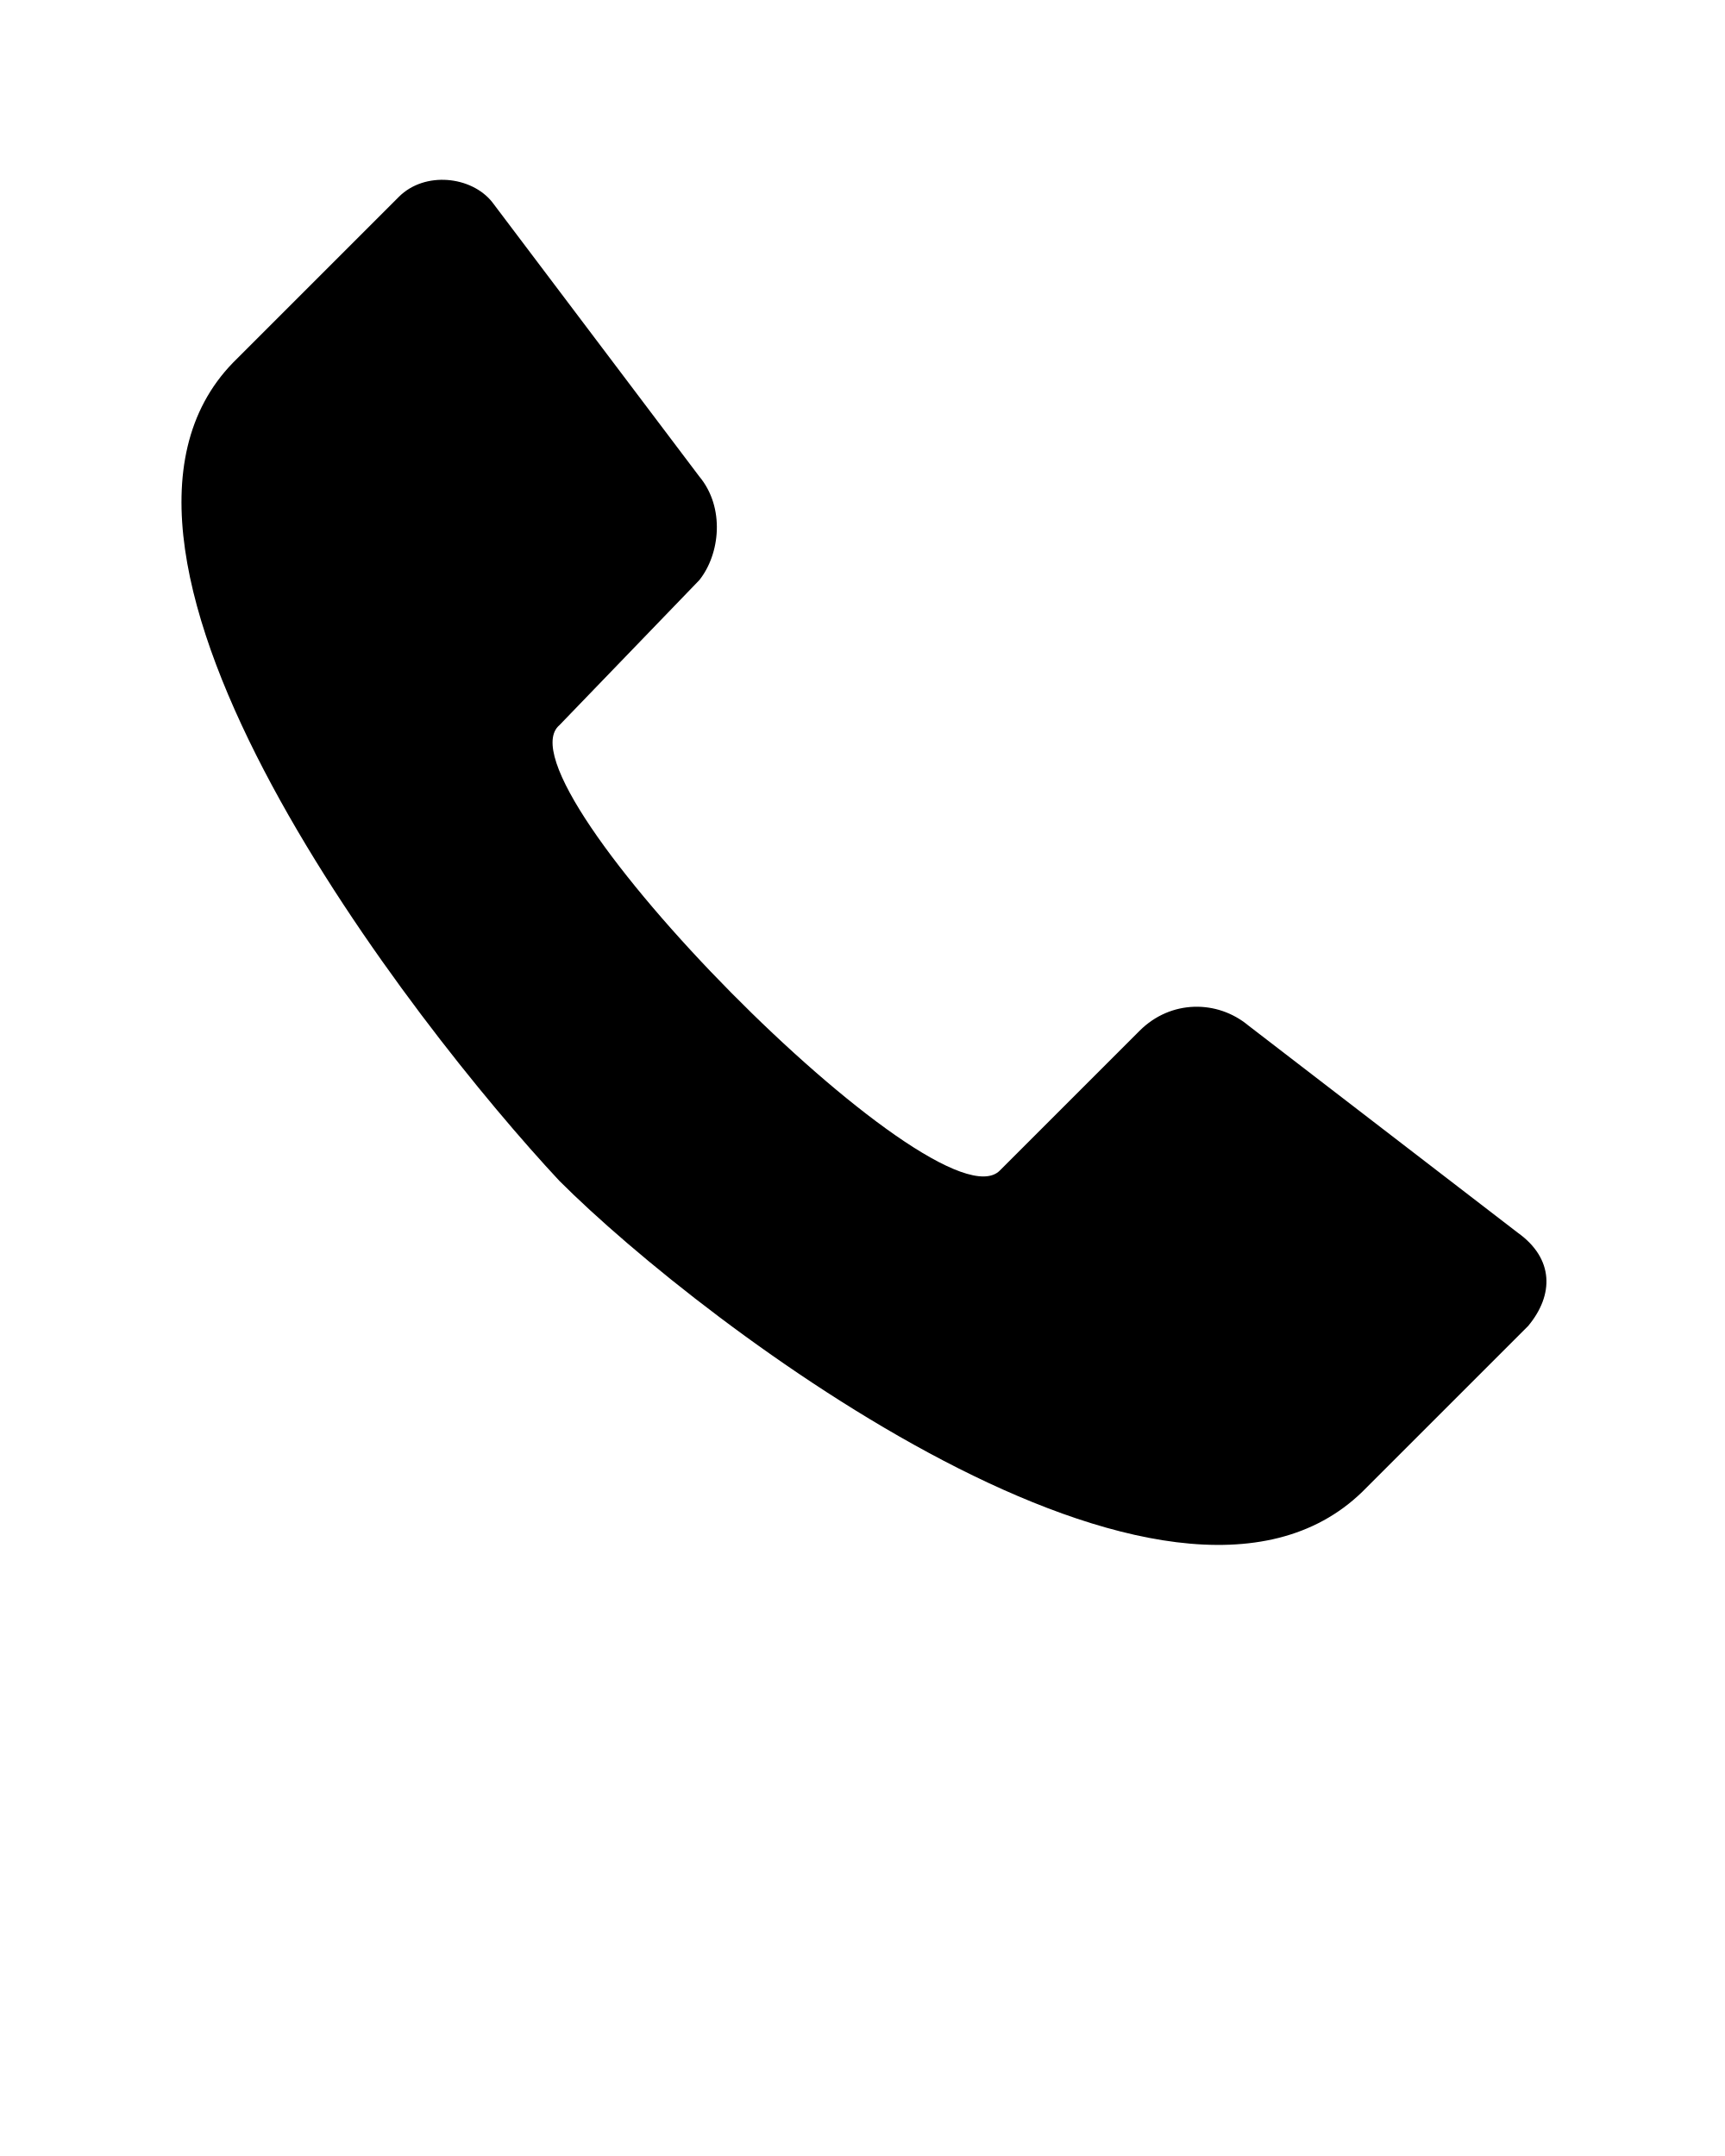
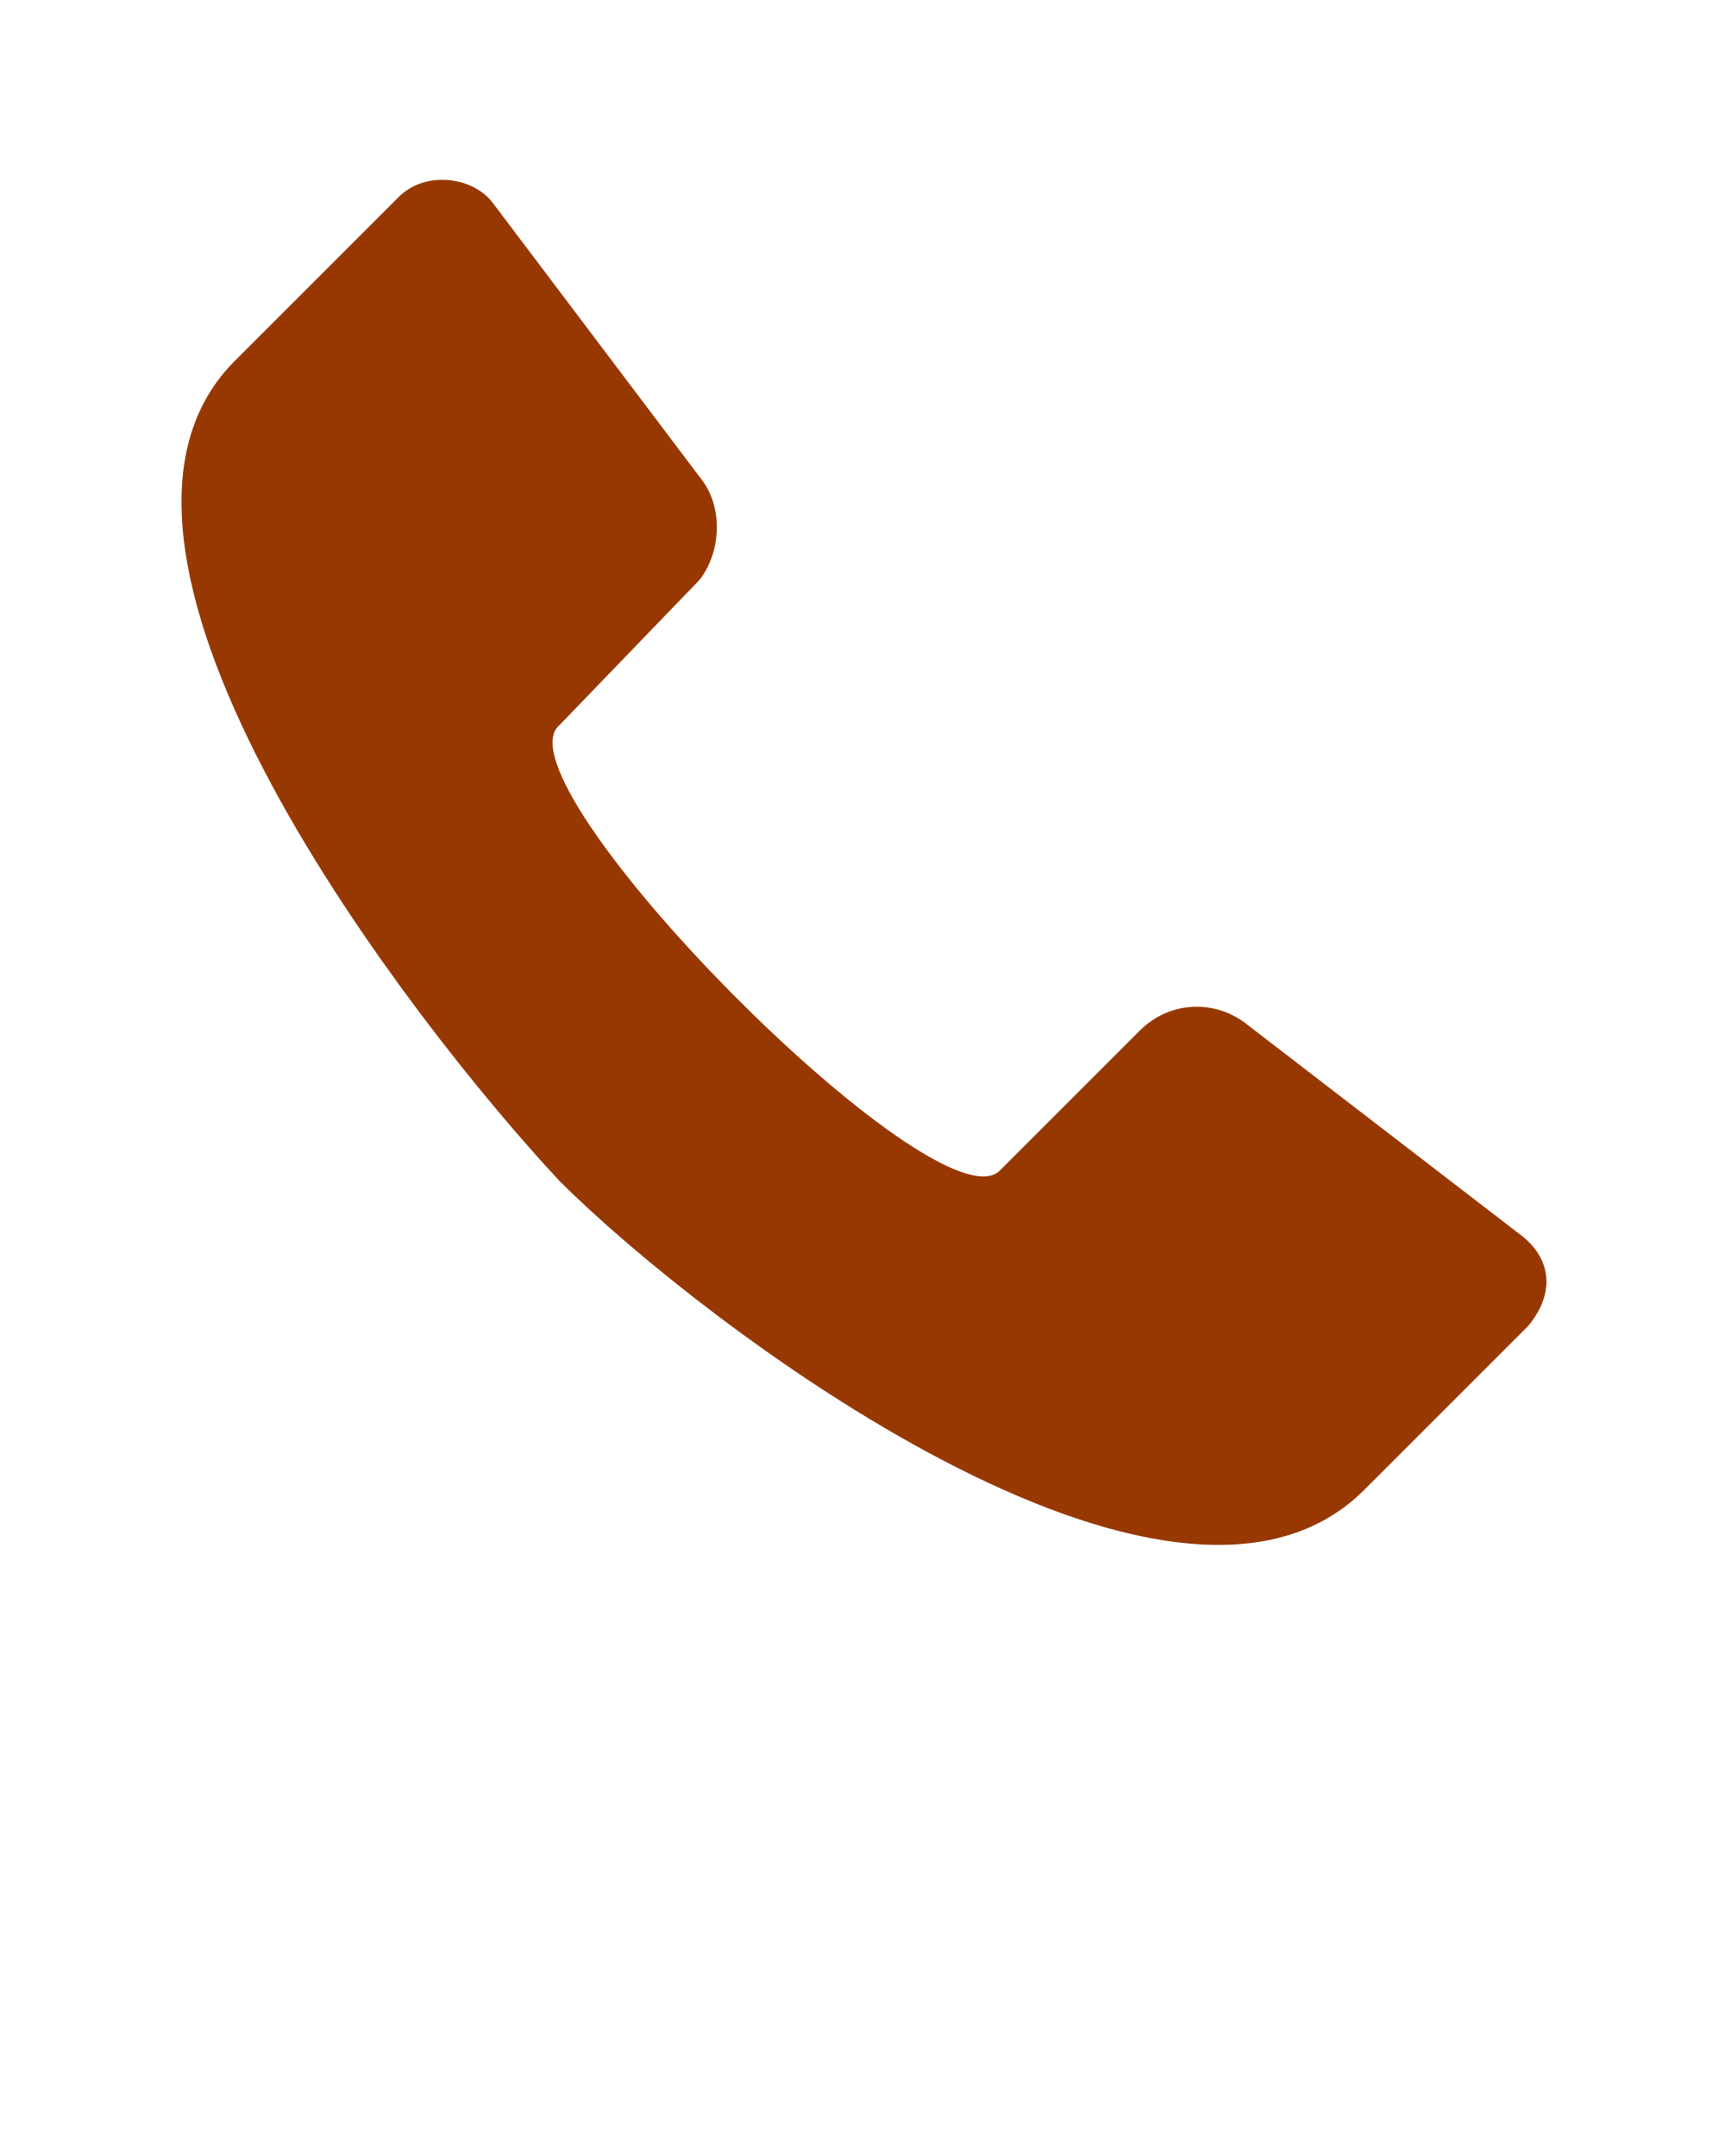
<svg xmlns="http://www.w3.org/2000/svg" xml:space="preserve" version="1.1" style="shape-rendering:geometricPrecision;text-rendering:geometricPrecision;image-rendering:optimizeQuality;" viewBox="0 0 333 416.25" x="0px" y="0px" fill-rule="evenodd" clip-rule="evenodd">
  <defs>
    <style type="text/css">
   
-     .fil0 {fill:black}
+     .fil0 {fill:#973803}
   
  </style>
  </defs>
  <g>
    <path class="fil0" d="M95 39l40 53c5,6 4,15 0,20l-27 28c-13,11 73,98 85,86l27 -27c6,-6 15,-6 21,-1l52 40c7,5 7,12 2,18l-32 32c-37,36 -127,-32 -155,-60 -28,-30 -99,-121 -63,-158l32 -32c5,-5 14,-4 18,1z" />
  </g>
</svg>
